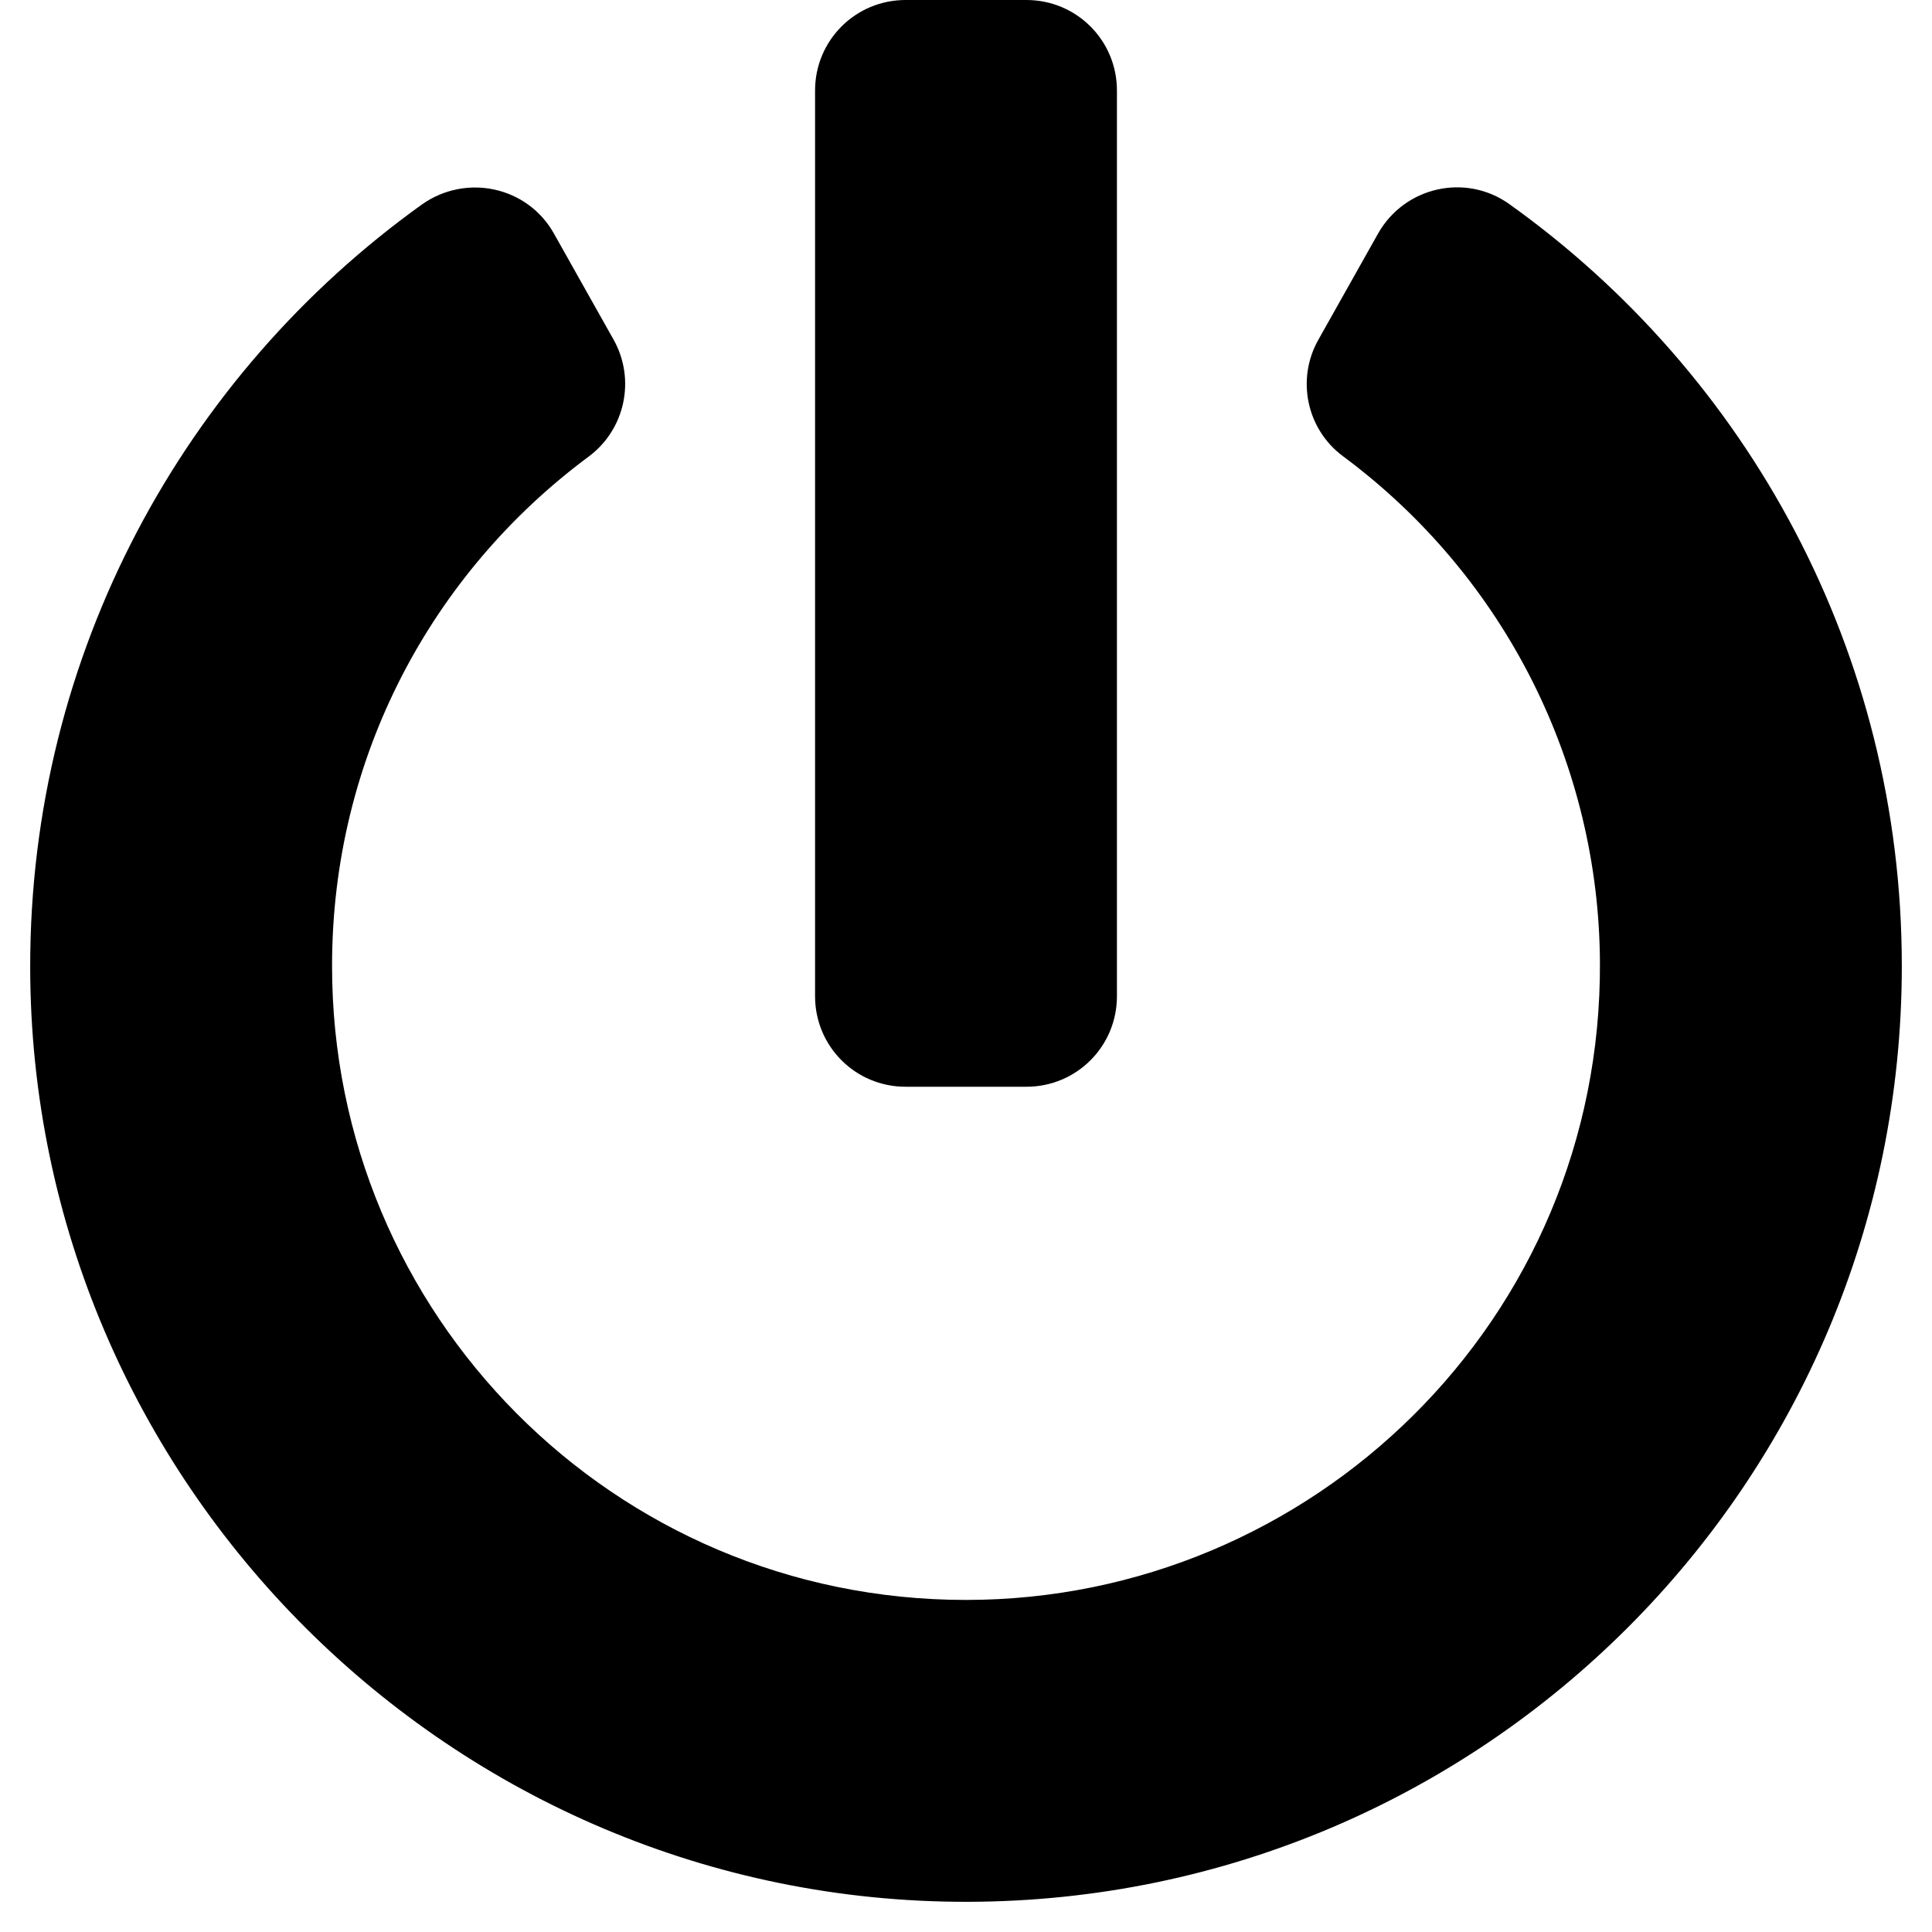
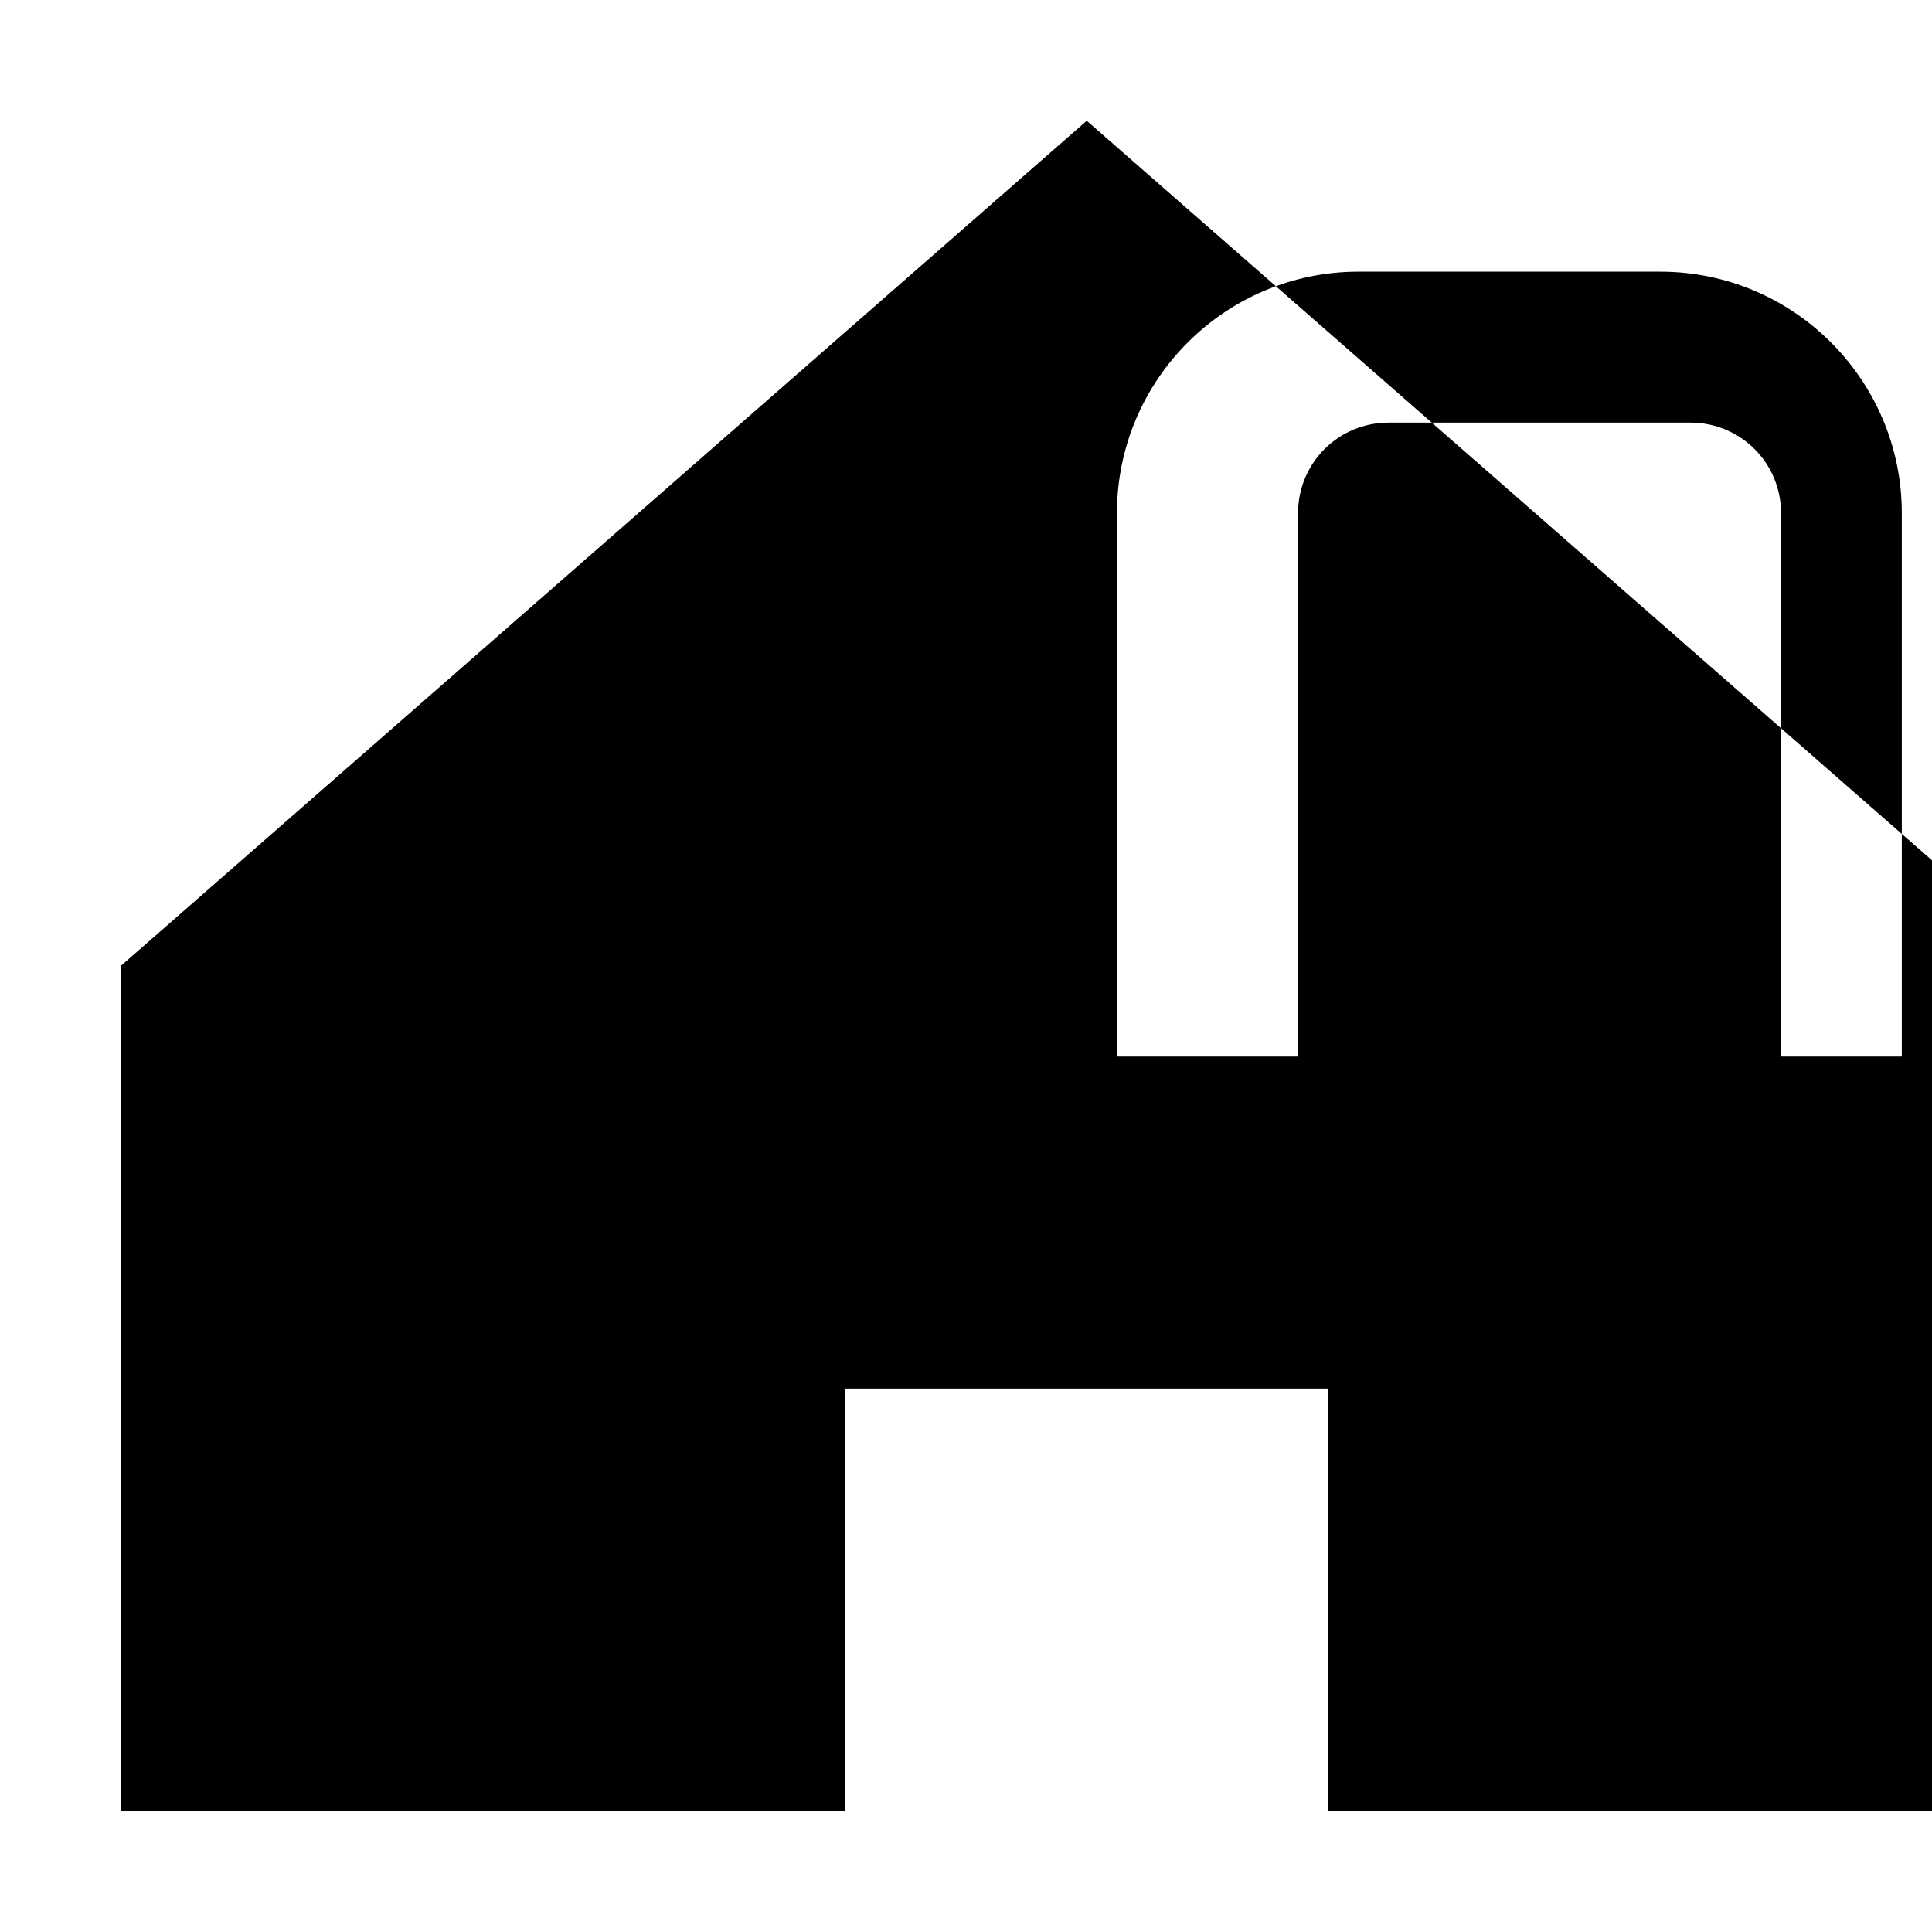
<svg xmlns="http://www.w3.org/2000/svg" aria-hidden="true" focusable="false" data-prefix="fas" data-icon="power-off" class="svg-inline--fa fa-power-off fa-w-16" role="img" viewBox="0 0 512 512">
-   <path fill="currentColor" d="M400 54.1c63 45 104 118.6 104 201.9 0 136.8-110.8 247.7-247.5 248C120 504.3 8.2 393 8 256.4 7.9 173.1 48.9 99.3 111.8 54.2c11.7-8.3 28-4.8 35 7.7L162.6 90c5.9 10.5 3.1 23.8-6.6 31-41.5 30.8-68 79.6-68 134.9-.1 92.3 74.5 168.1 168 168.1 91.6 0 168.6-74.2 168-169.1-.3-51.8-24.7-101.8-68.1-134-9.7-7.2-12.4-20.5-6.5-30.9l15.8-28.1c7-12.4 23.2-16.1 34.8-7.8zM296 264V24c0-13.3-10.7-24-24-24h-32c-13.3 0-24 10.7-24 24v240c0 13.3 10.7 24 24 24h32c13.3 0 24-10.7 24-24z" />
+   <path fill="currentColor" d="M288 32L32 256v224h192V368h128v112h192V256L288 32zm232 248h-48V136c0-13.3-10.7-24-24-24h-80c-13.3 0-24 10.7-24 24v144h-48V136c0-35.3 28.7-64 64-64h80c35.3 0 64 28.7 64 64v144z" />
</svg>
